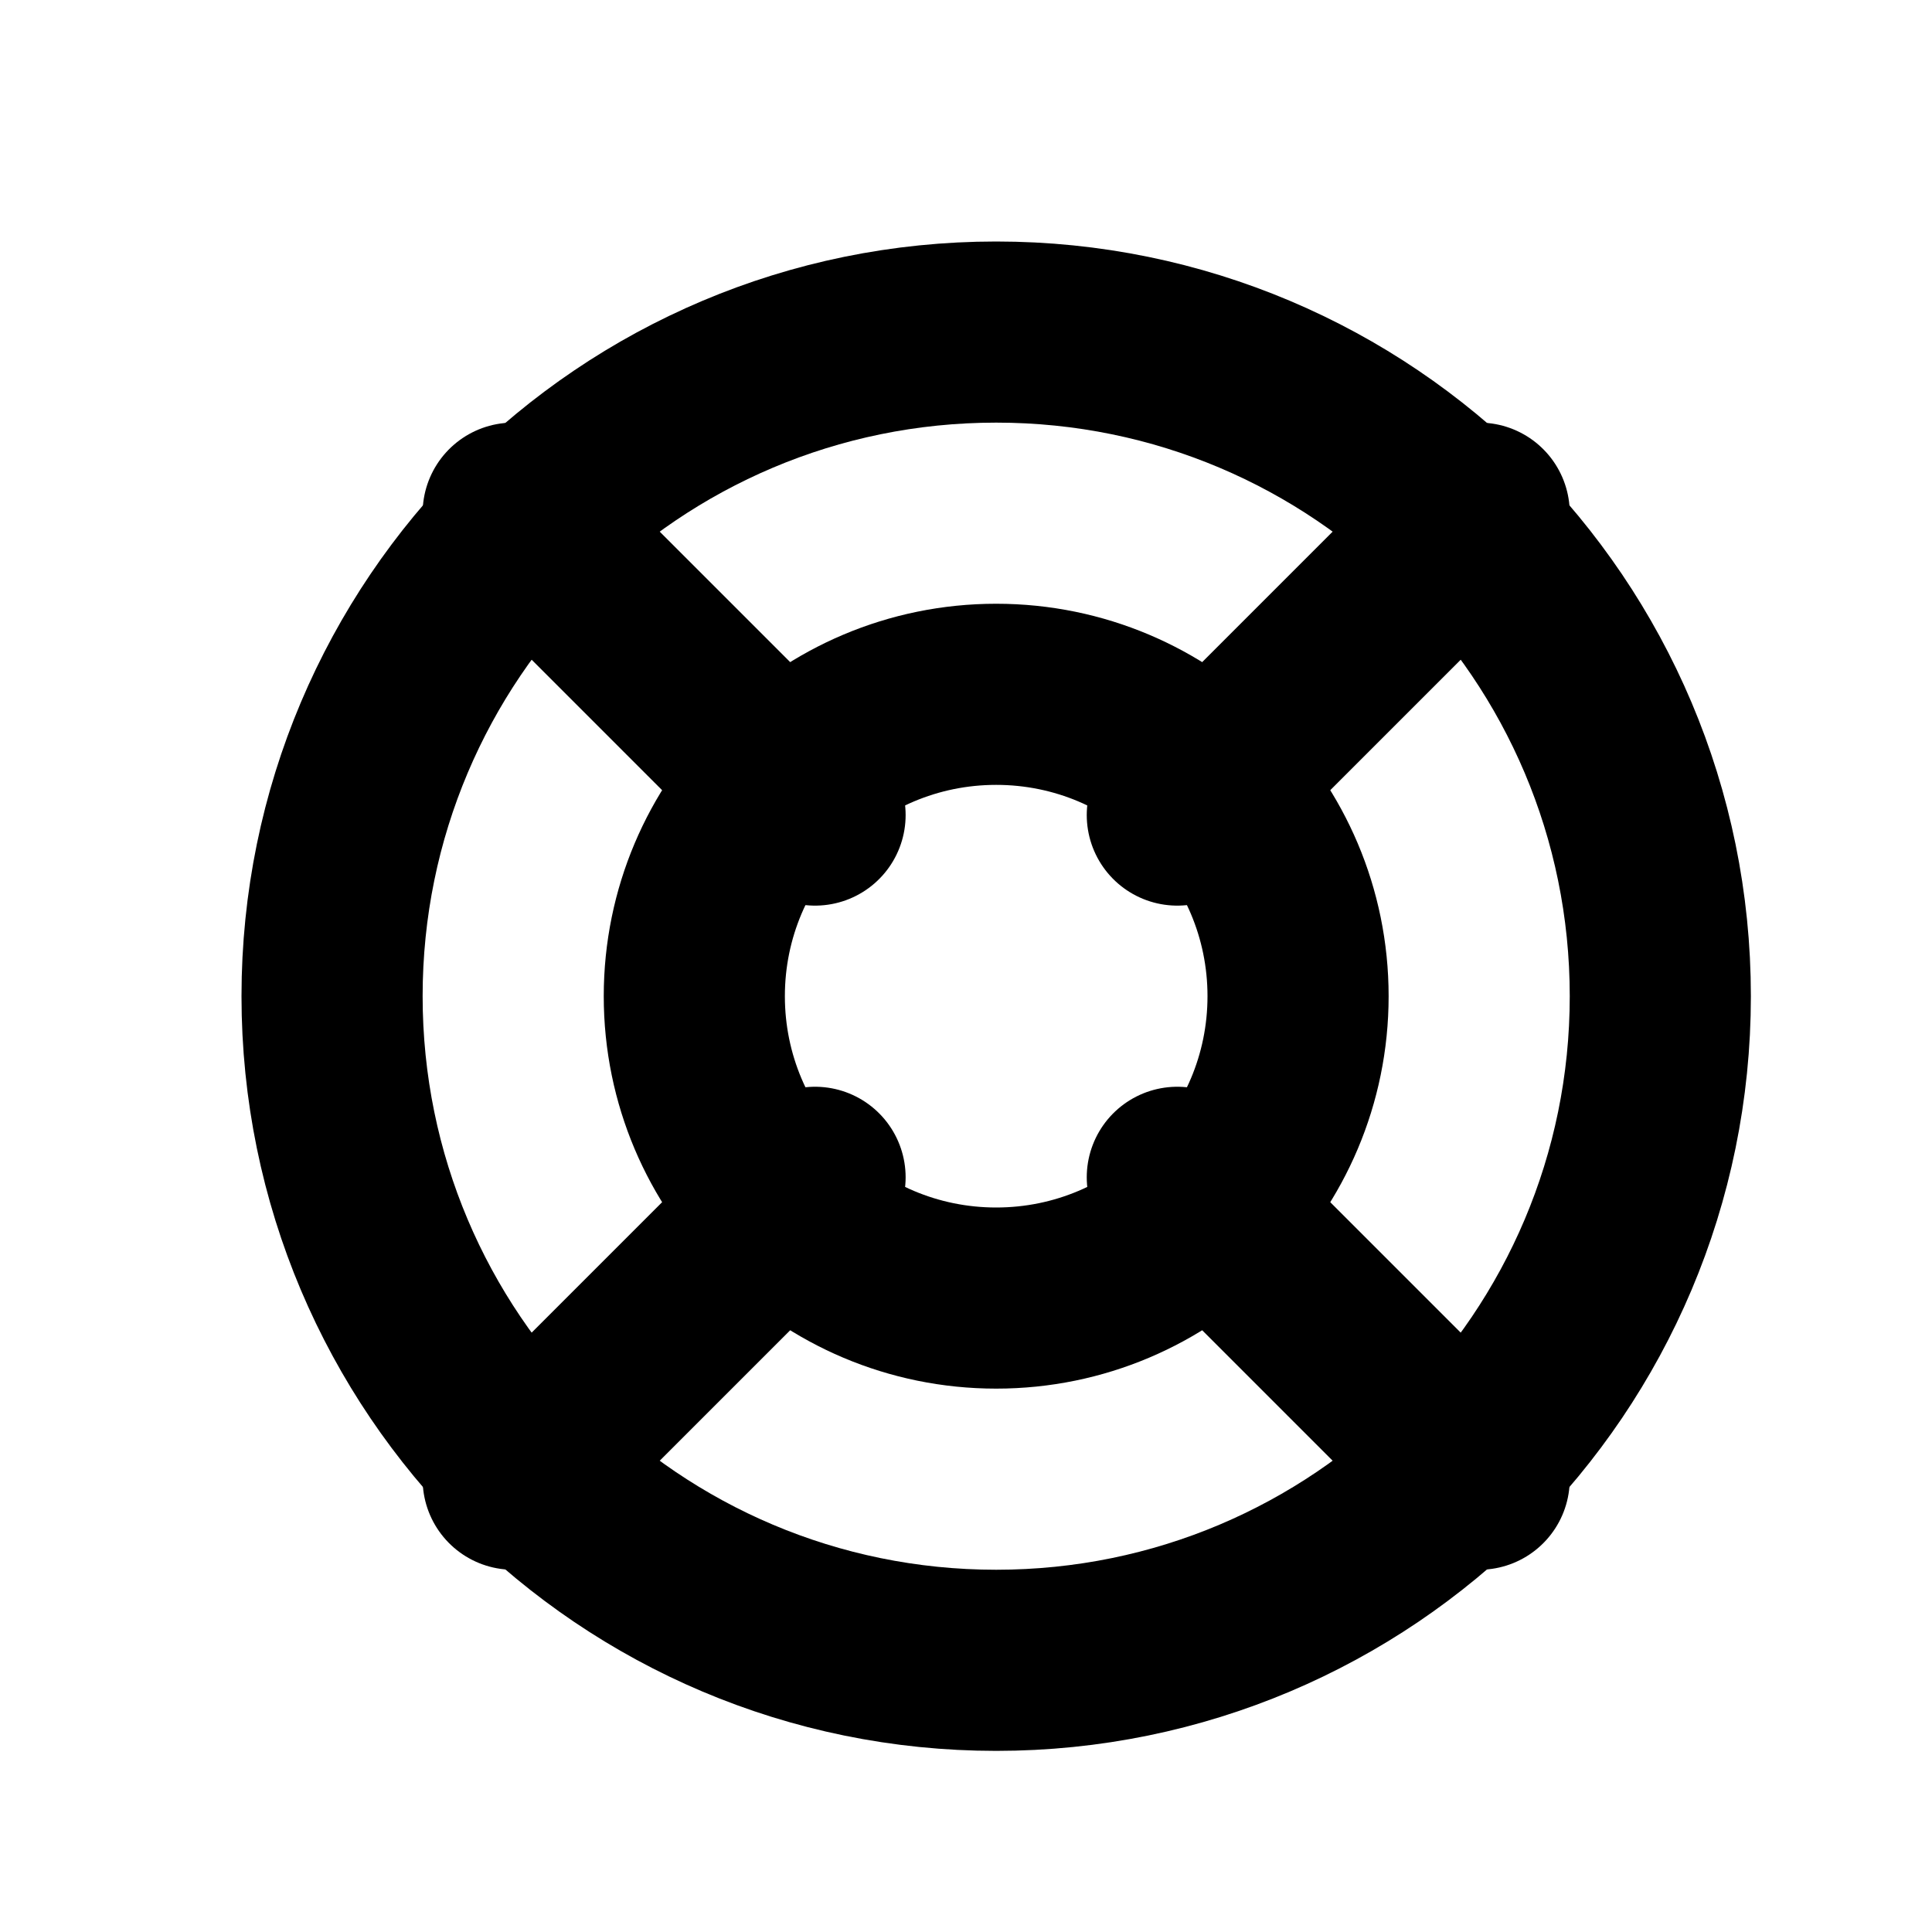
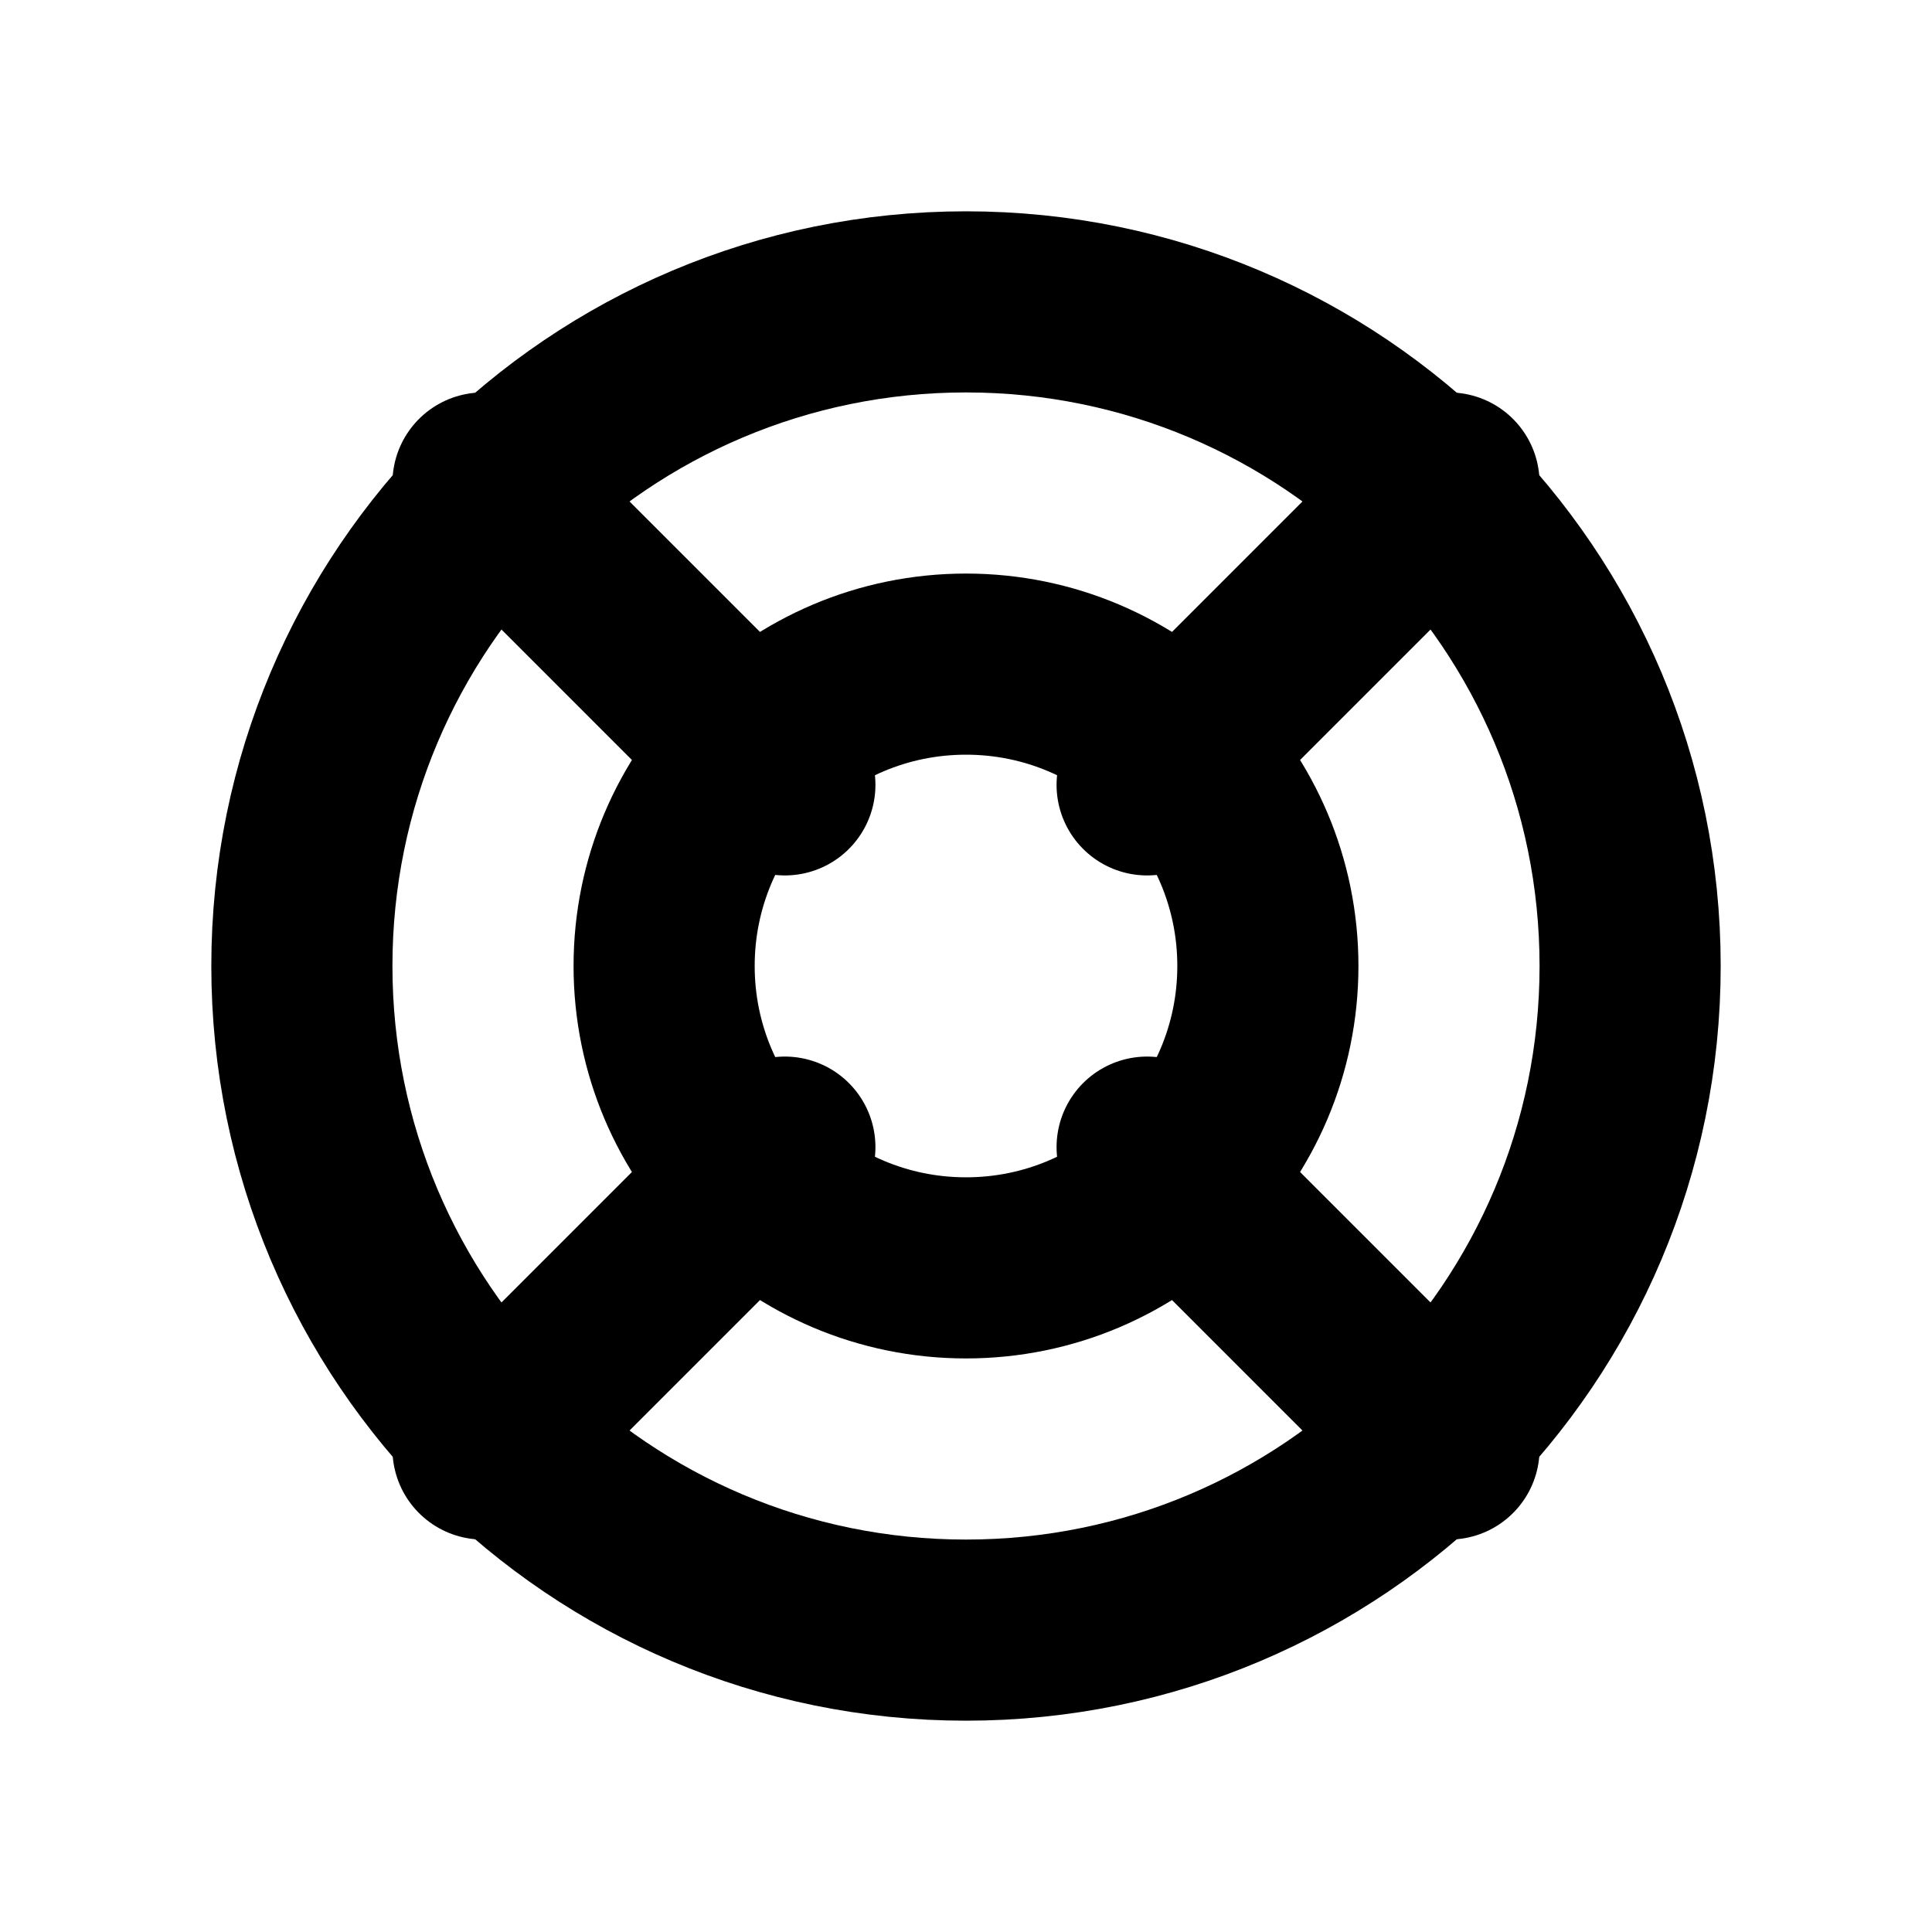
<svg xmlns="http://www.w3.org/2000/svg" viewBox="0 0 16 16" fill="none" stroke="currentColor" stroke-width="1.5" stroke-linecap="round" stroke-linejoin="round">
-   <circle cx="8.25" cy="8.25" r="5.5" />
-   <circle cx="8.25" cy="8.25" r="2.5" />
-   <path d="M4.25 4.25L6.75 6.75M12.25 4.25L9.75 6.75M4.25 12.25L6.75 9.75M12.25 12.25L9.75 9.75" />
+   <circle cx="8" cy="8" r="5.5" />
+   <circle cx="8" cy="8" r="2.5" />
+   <path d="M4 4L6.5 6.5M12 4L9.5 6.5M4 12L6.5 9.5M12 12L9.5 9.5" />
</svg>
